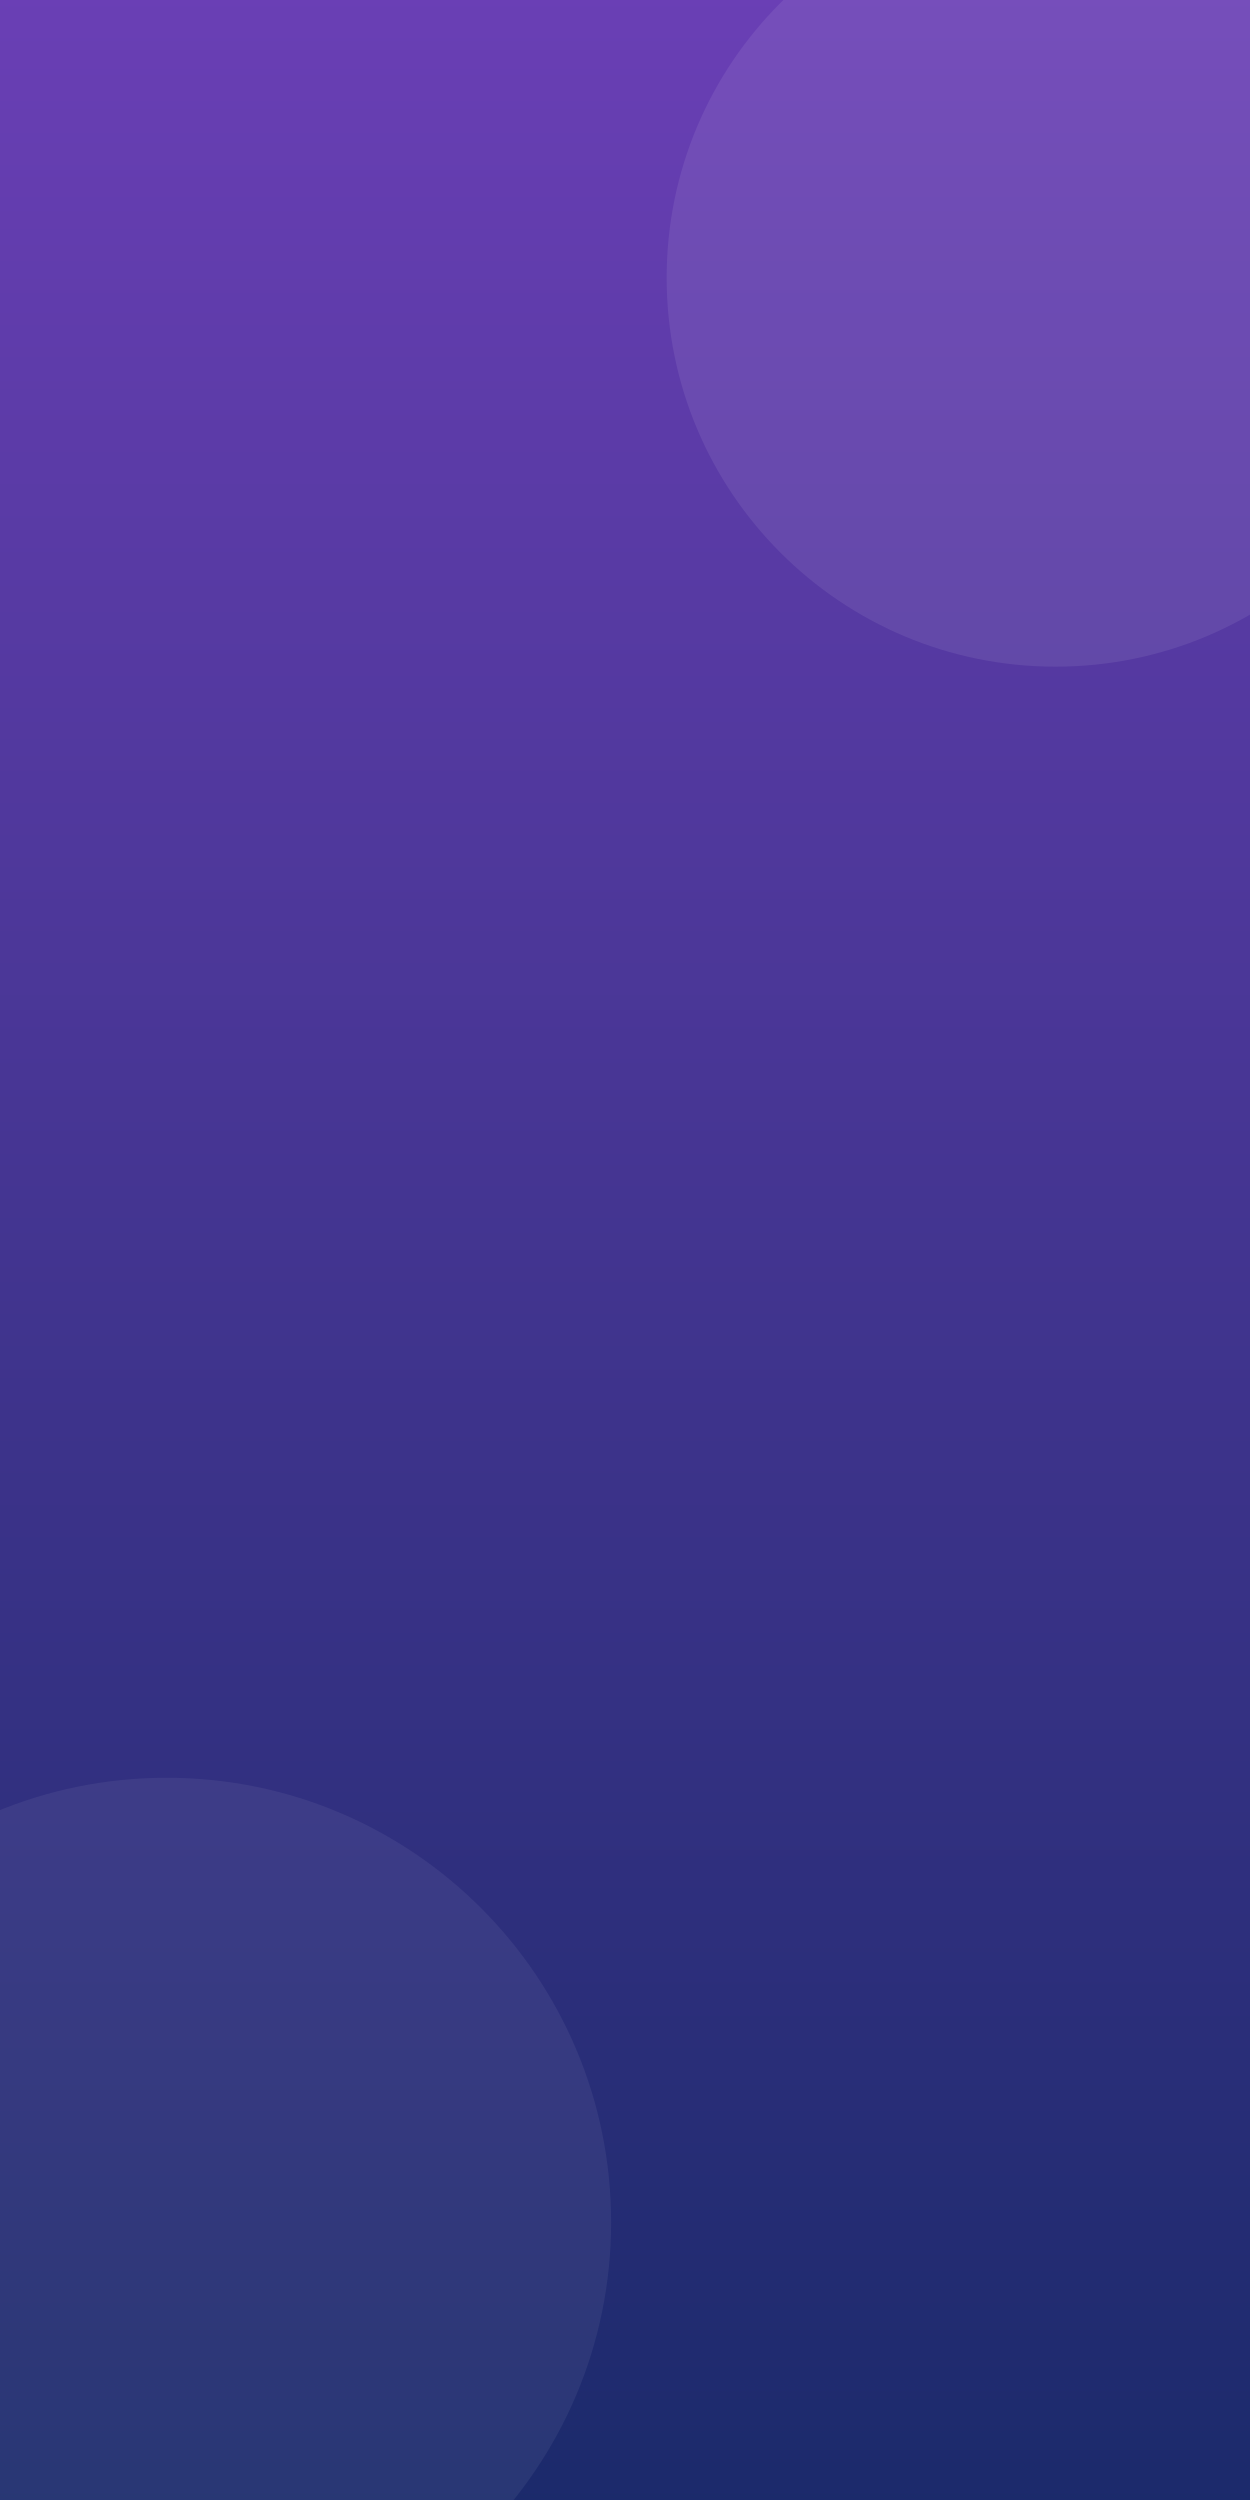
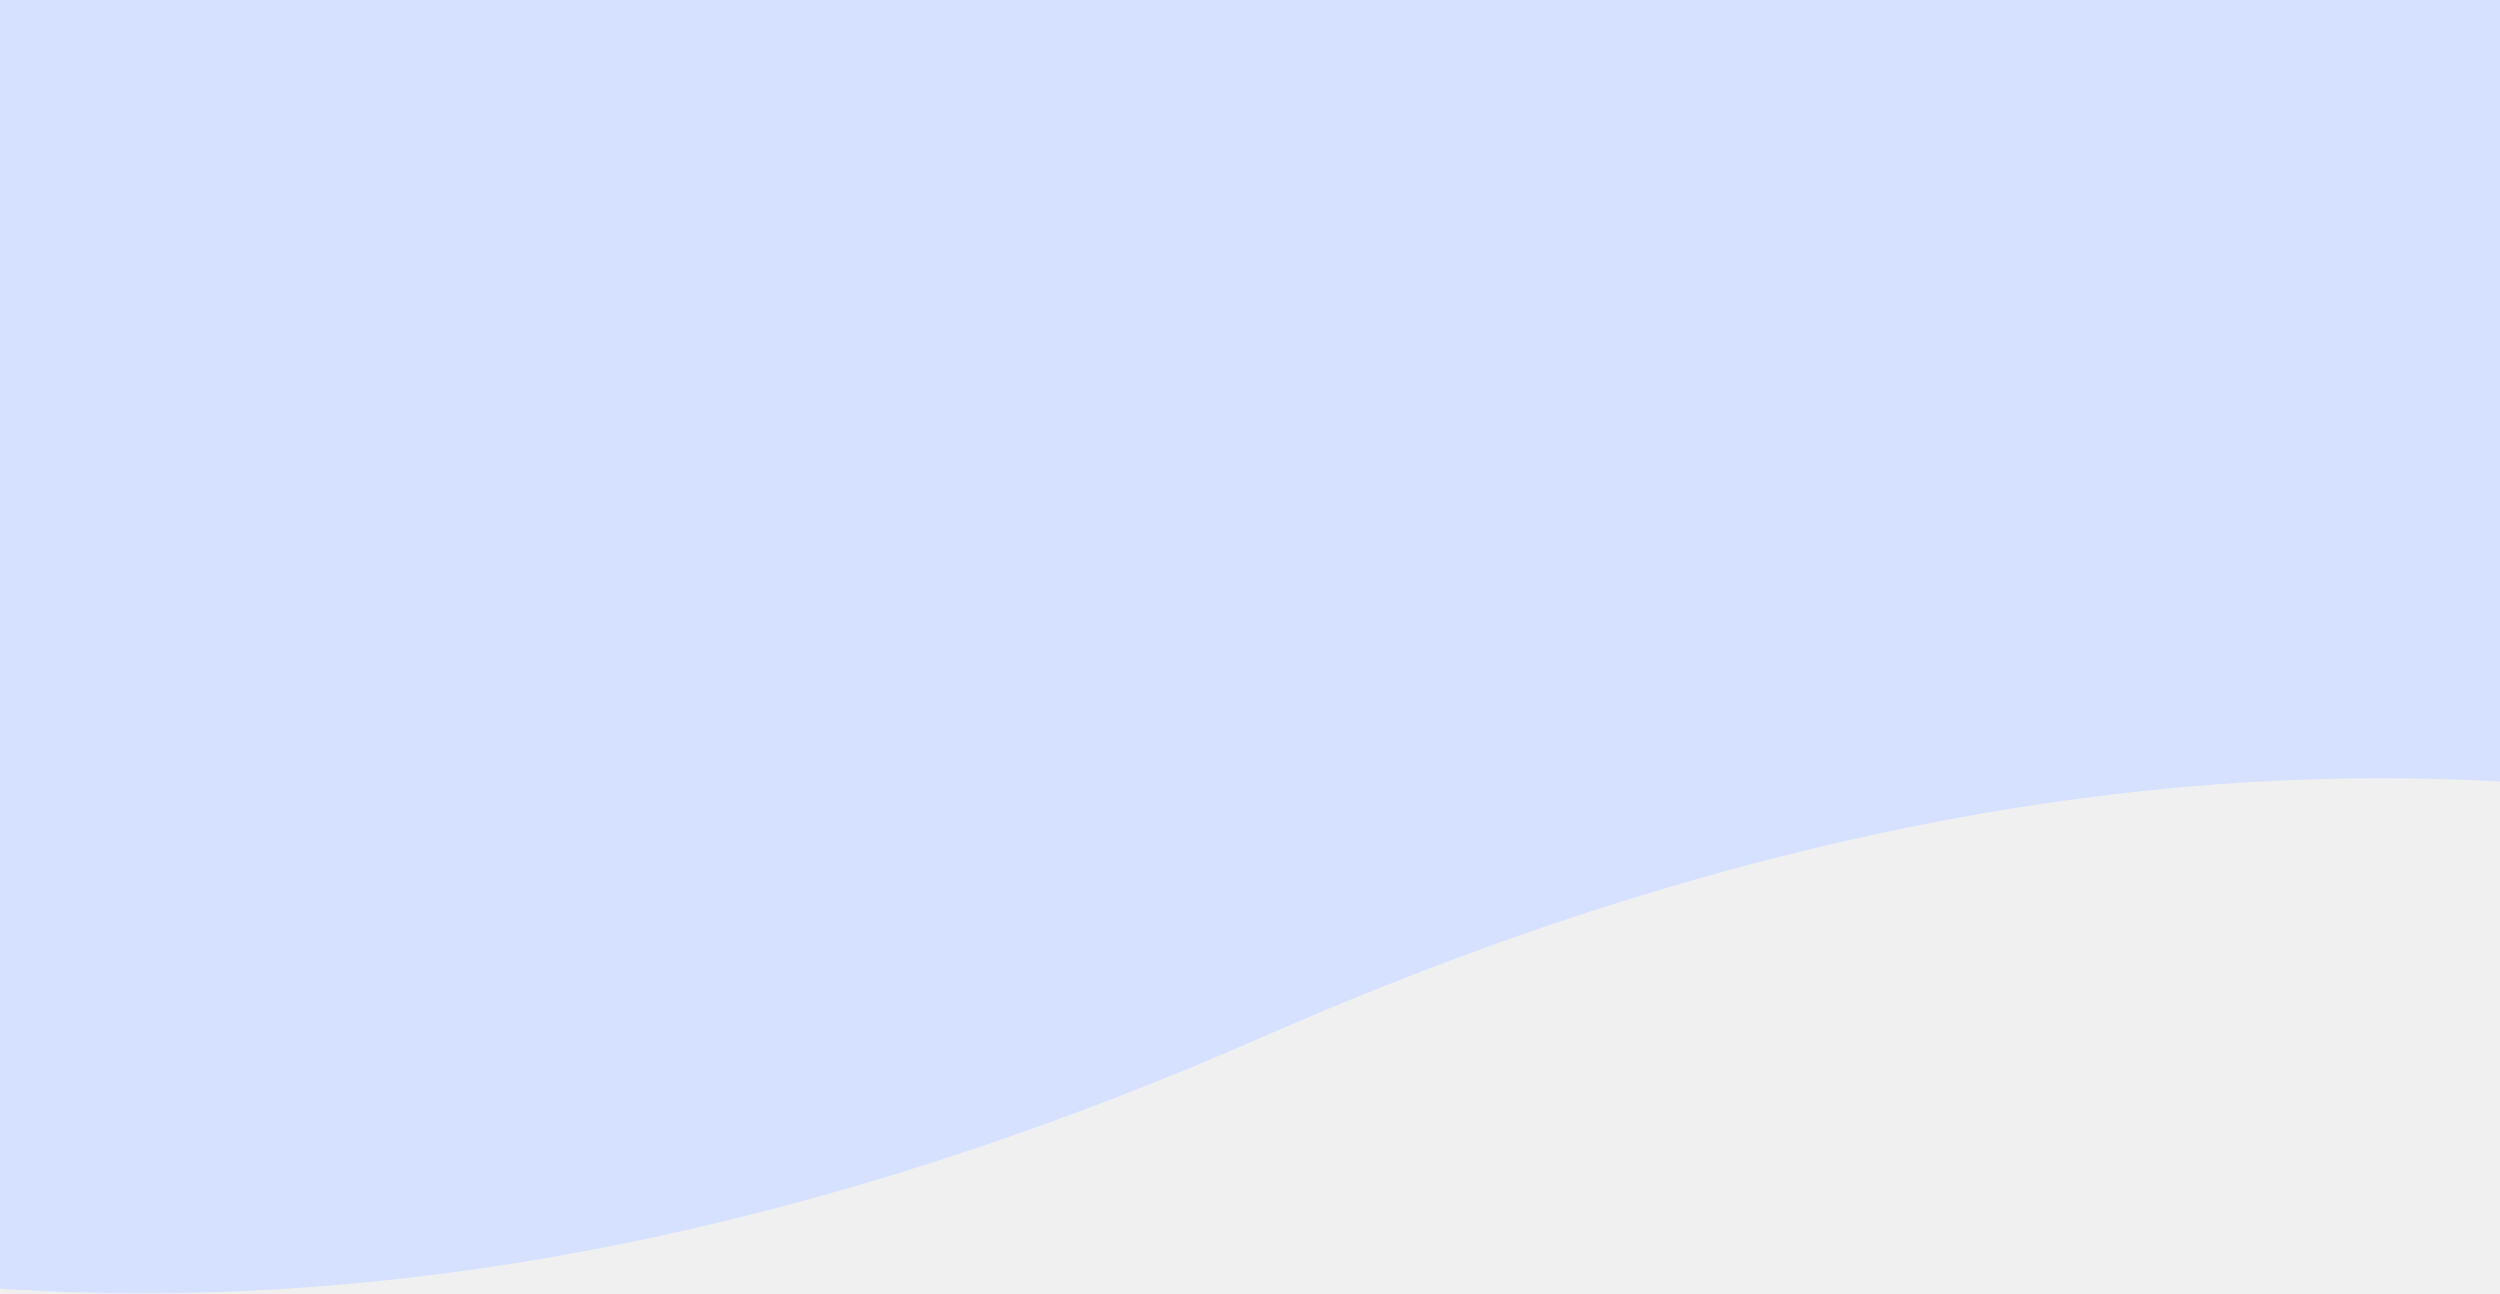
- <svg xmlns="http://www.w3.org/2000/svg" viewBox="0 0 450 900" preserveAspectRatio="xMidYMid slice">
-   <defs>
-     <linearGradient id="g" x1="0" y1="0" x2="0" y2="1">
-       <stop offset="0" stop-color="#6a3fb5" />
-       <stop offset="1" stop-color="#1b2a6b" />
-     </linearGradient>
-   </defs>
-   <rect width="450" height="900" fill="url(#g)" />
-   <circle cx="380" cy="100" r="140" fill="#fff" opacity=".08" />
-   <circle cx="60" cy="800" r="160" fill="#fff" opacity=".06" />
+ <svg xmlns="http://www.w3.org/2000/svg" width="375" height="194">
+   <path fill="#D6E1FF" fill-rule="evenodd" d="M-131.808 155.366c97.026 51.512 204.233 51.512 321.62 0 117.388-51.512 223.27-51.512 317.648 0V0h-639.268v155.366z" />
</svg>
